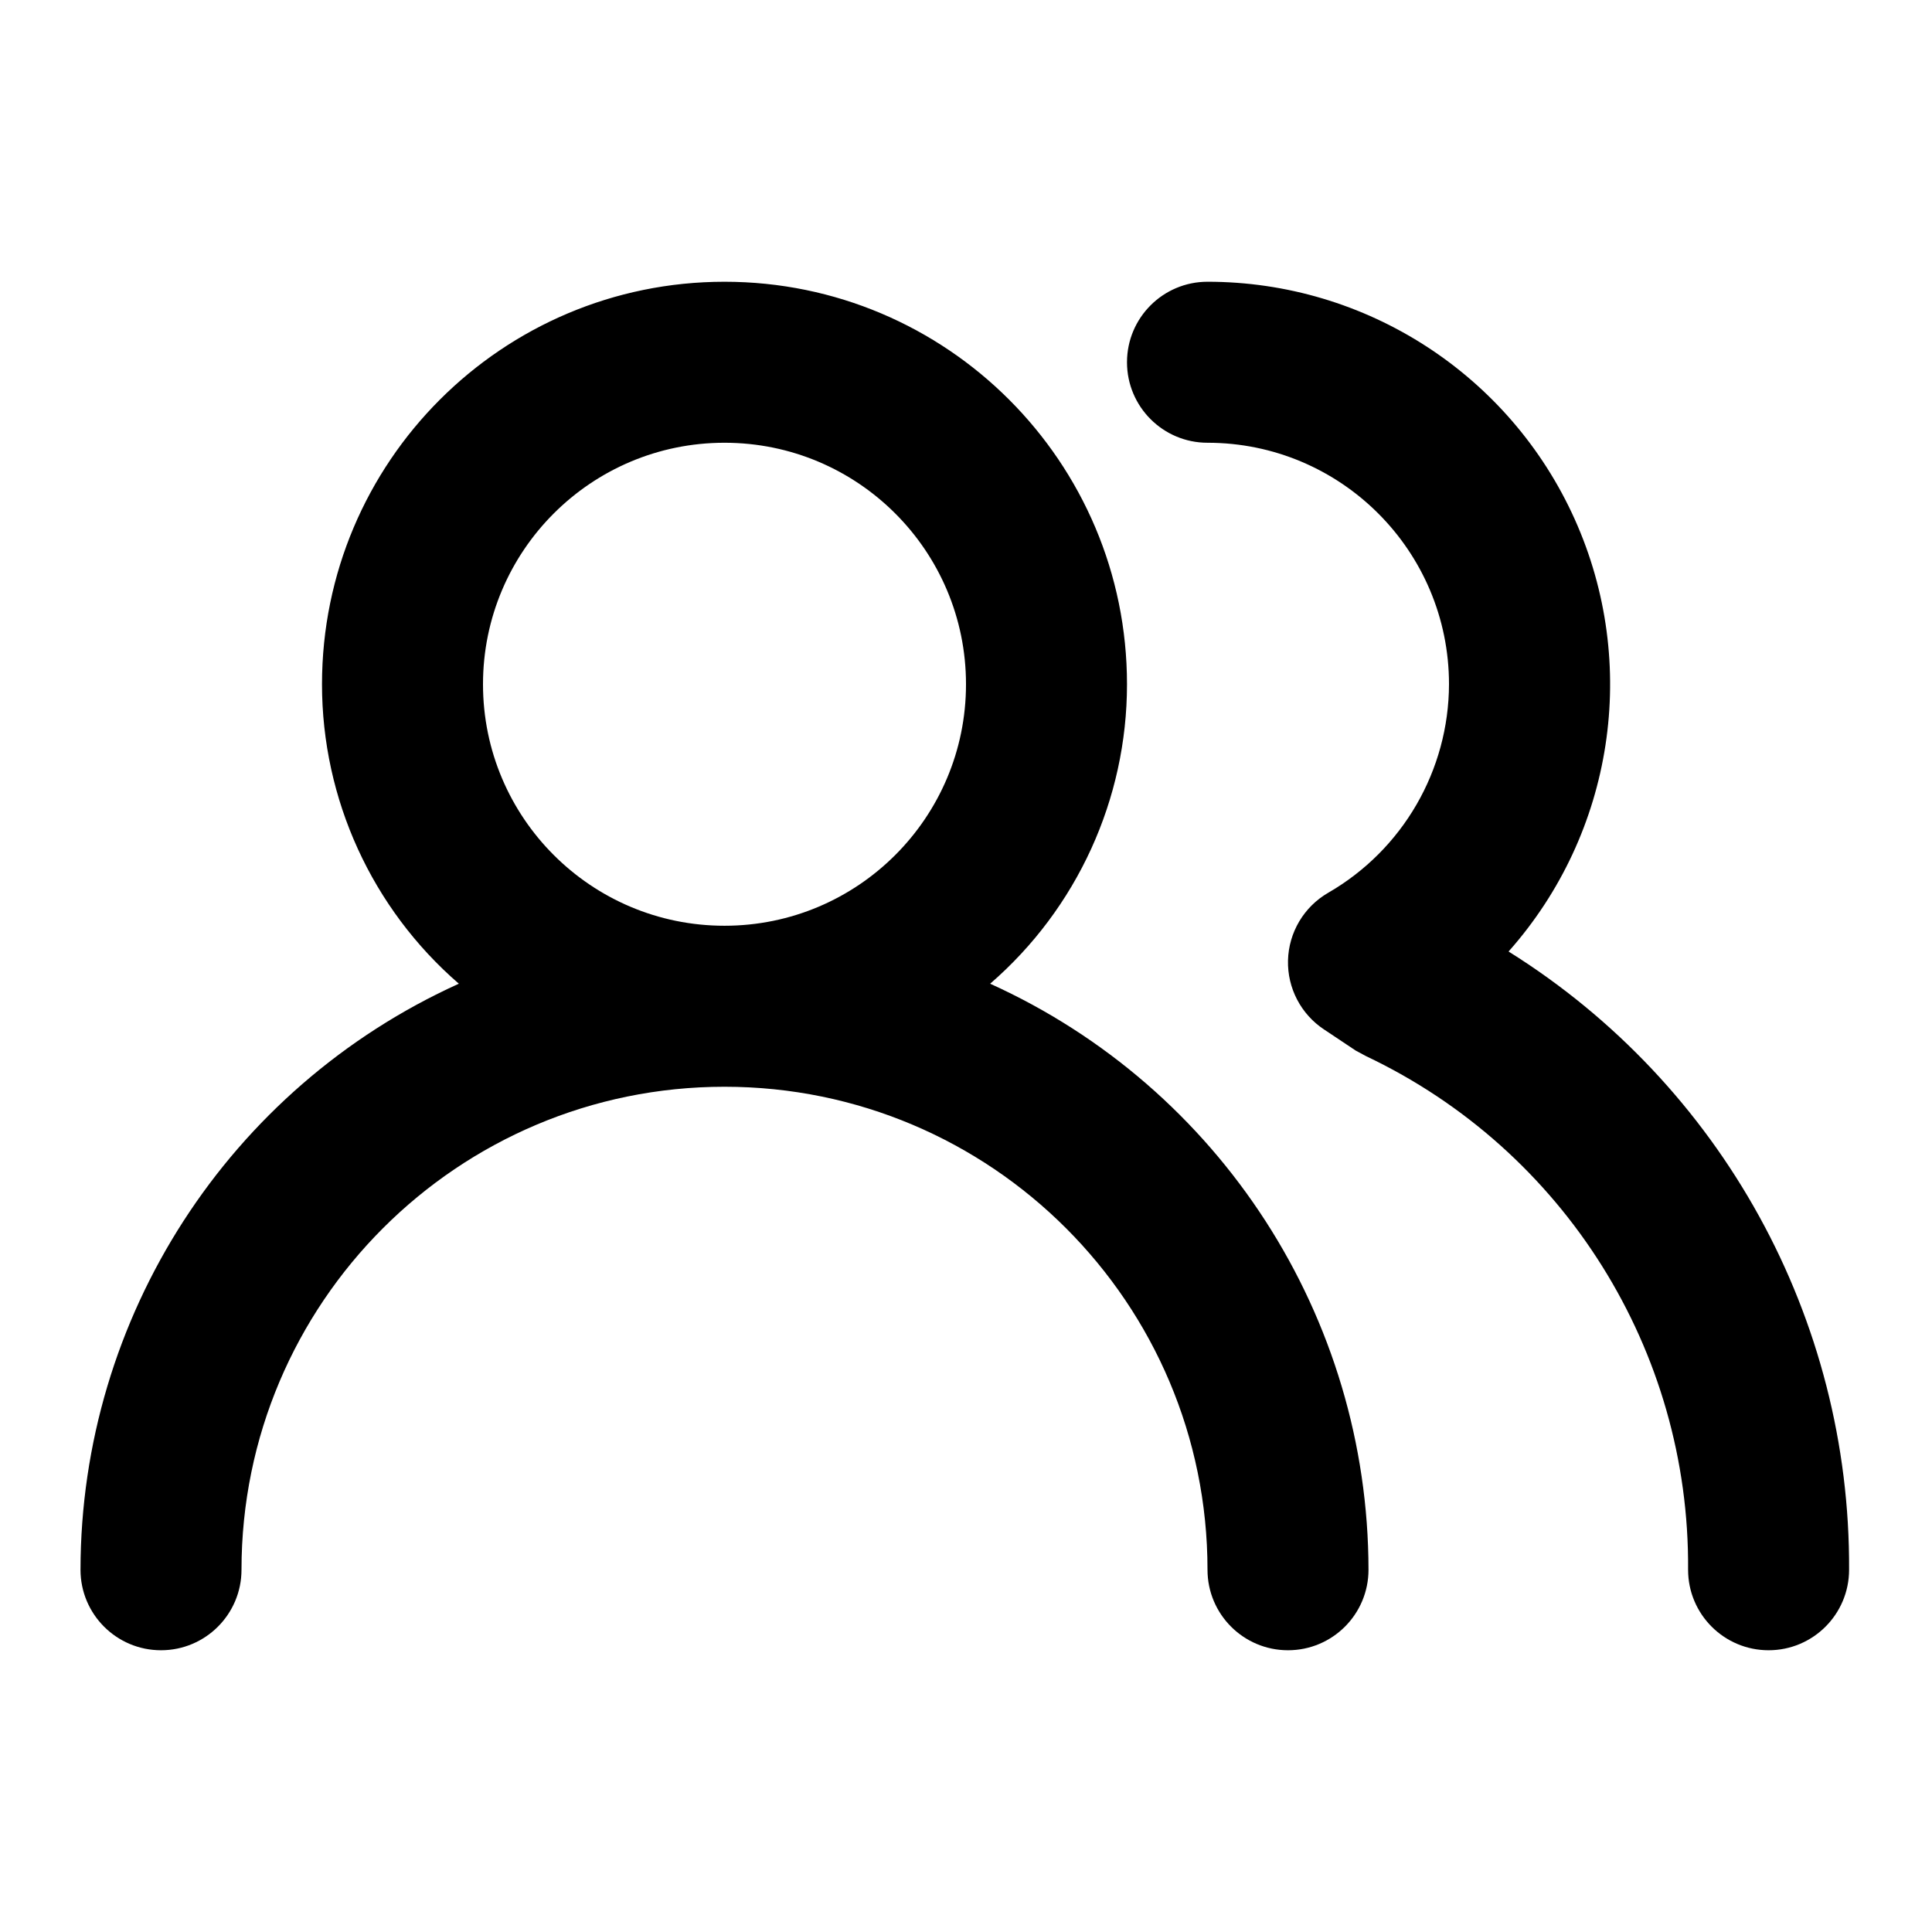
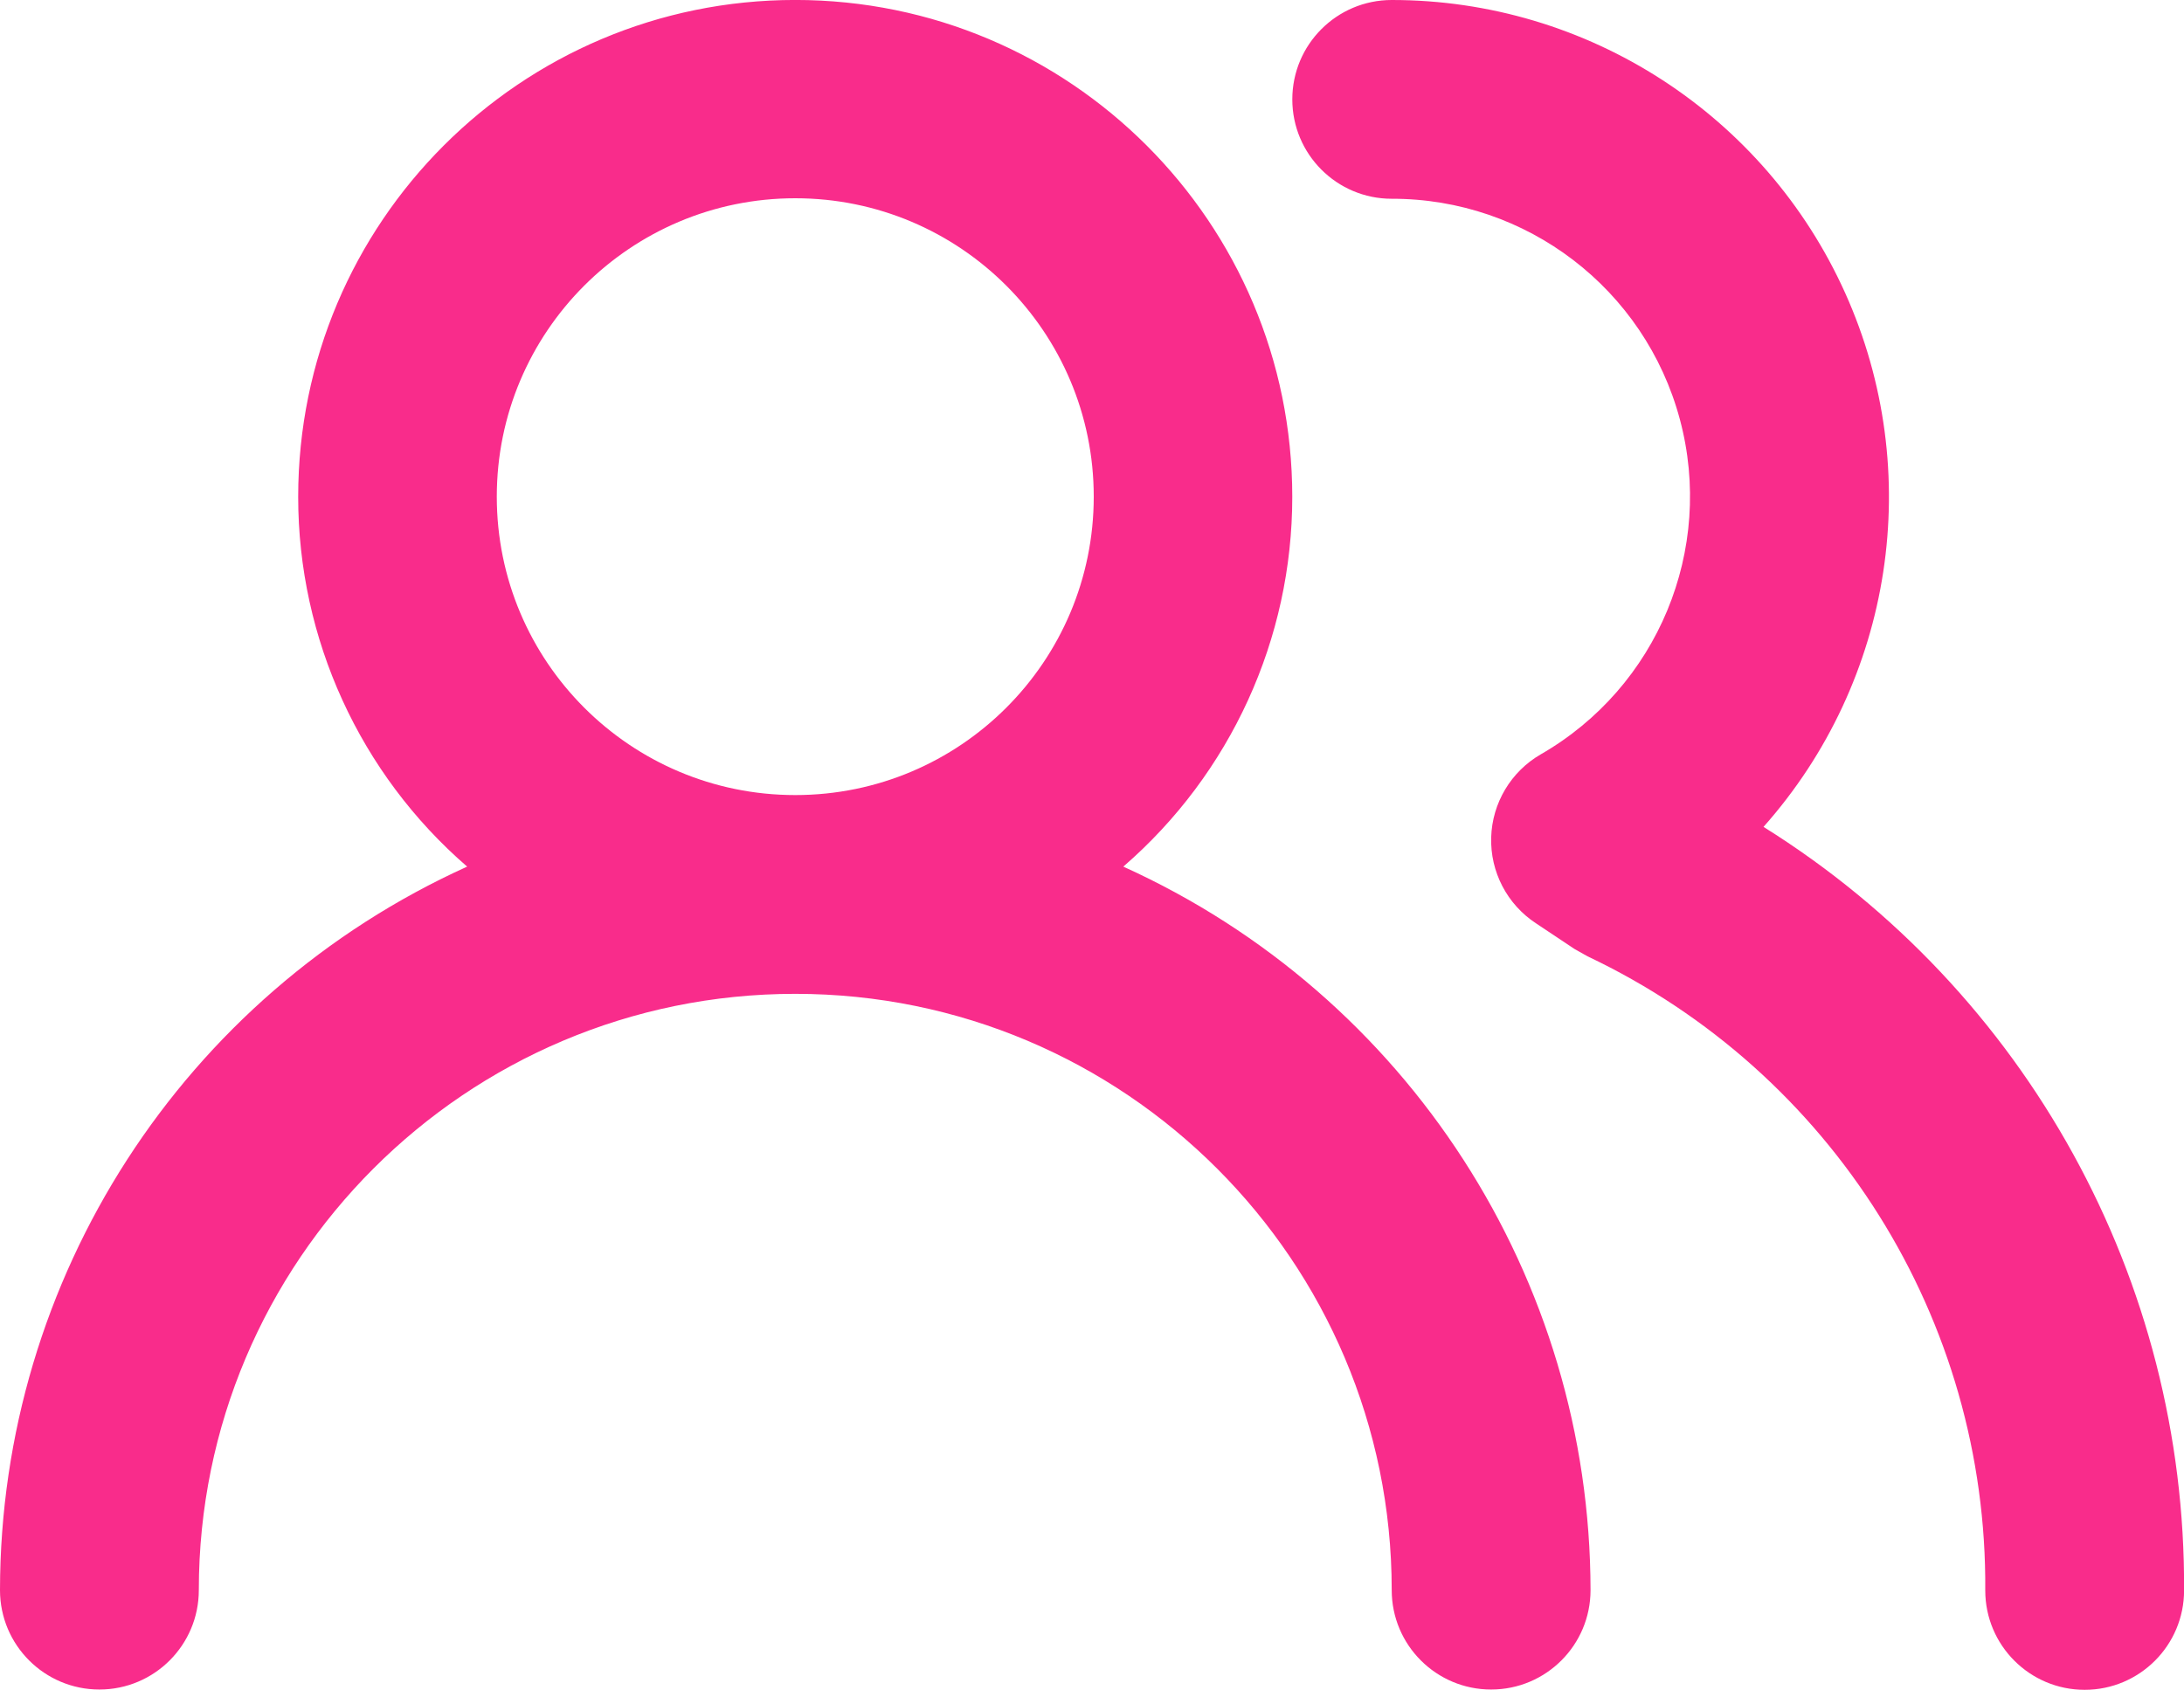
- <svg xmlns="http://www.w3.org/2000/svg" viewBox="0 0 24 24">
-   <path d="M12.3,12.22A4.92,4.92,0,0,0,14,8.5a5,5,0,0,0-10,0,4.92,4.92,0,0,0,1.7,3.72A8,8,0,0,0,1,19.5a1,1,0,0,0,2,0,6,6,0,0,1,12,0,1,1,0,0,0,2,0A8,8,0,0,0,12.3,12.22ZM9,11.5a3,3,0,1,1,3-3A3,3,0,0,1,9,11.5Zm9.74.32A5,5,0,0,0,15,3.5a1,1,0,0,0,0,2,3,3,0,0,1,3,3,3,3,0,0,1-1.5,2.59,1,1,0,0,0-.5.84,1,1,0,0,0,.45.86l.39.26.13.07a7,7,0,0,1,4,6.38,1,1,0,0,0,2,0A9,9,0,0,0,18.74,11.82Z" />
+ <svg xmlns="http://www.w3.org/2000/svg" width="30" height="23.213" viewBox="0 0 30 23.213">
+   <defs>
+     <style>
+       .cls-1 {
+         fill: #f92c8b;
+       }
+     </style>
+   </defs>
+   <path id="users-alt" class="cls-1" d="M16.43,15.407a6.718,6.718,0,0,0,2.321-5.08,6.827,6.827,0,1,0-13.655,0,6.718,6.718,0,0,0,2.321,5.08A10.924,10.924,0,0,0,1,25.348a1.365,1.365,0,0,0,2.731,0,8.193,8.193,0,0,1,16.386,0,1.365,1.365,0,0,0,2.731,0,10.924,10.924,0,0,0-6.418-9.941Zm-4.506-.983a4.1,4.1,0,1,1,4.1-4.1A4.1,4.1,0,0,1,11.924,14.424Zm13.3.437A6.827,6.827,0,0,0,20.117,3.5a1.365,1.365,0,0,0,0,2.731,4.089,4.089,0,0,1,2.048,7.633,1.364,1.364,0,0,0-.068,2.321l.533.355.178.1a9.558,9.558,0,0,1,5.462,8.712,1.365,1.365,0,1,0,2.731,0A12.289,12.289,0,0,0,25.224,14.861Z" transform="translate(-1 -3.5)" />
</svg>
